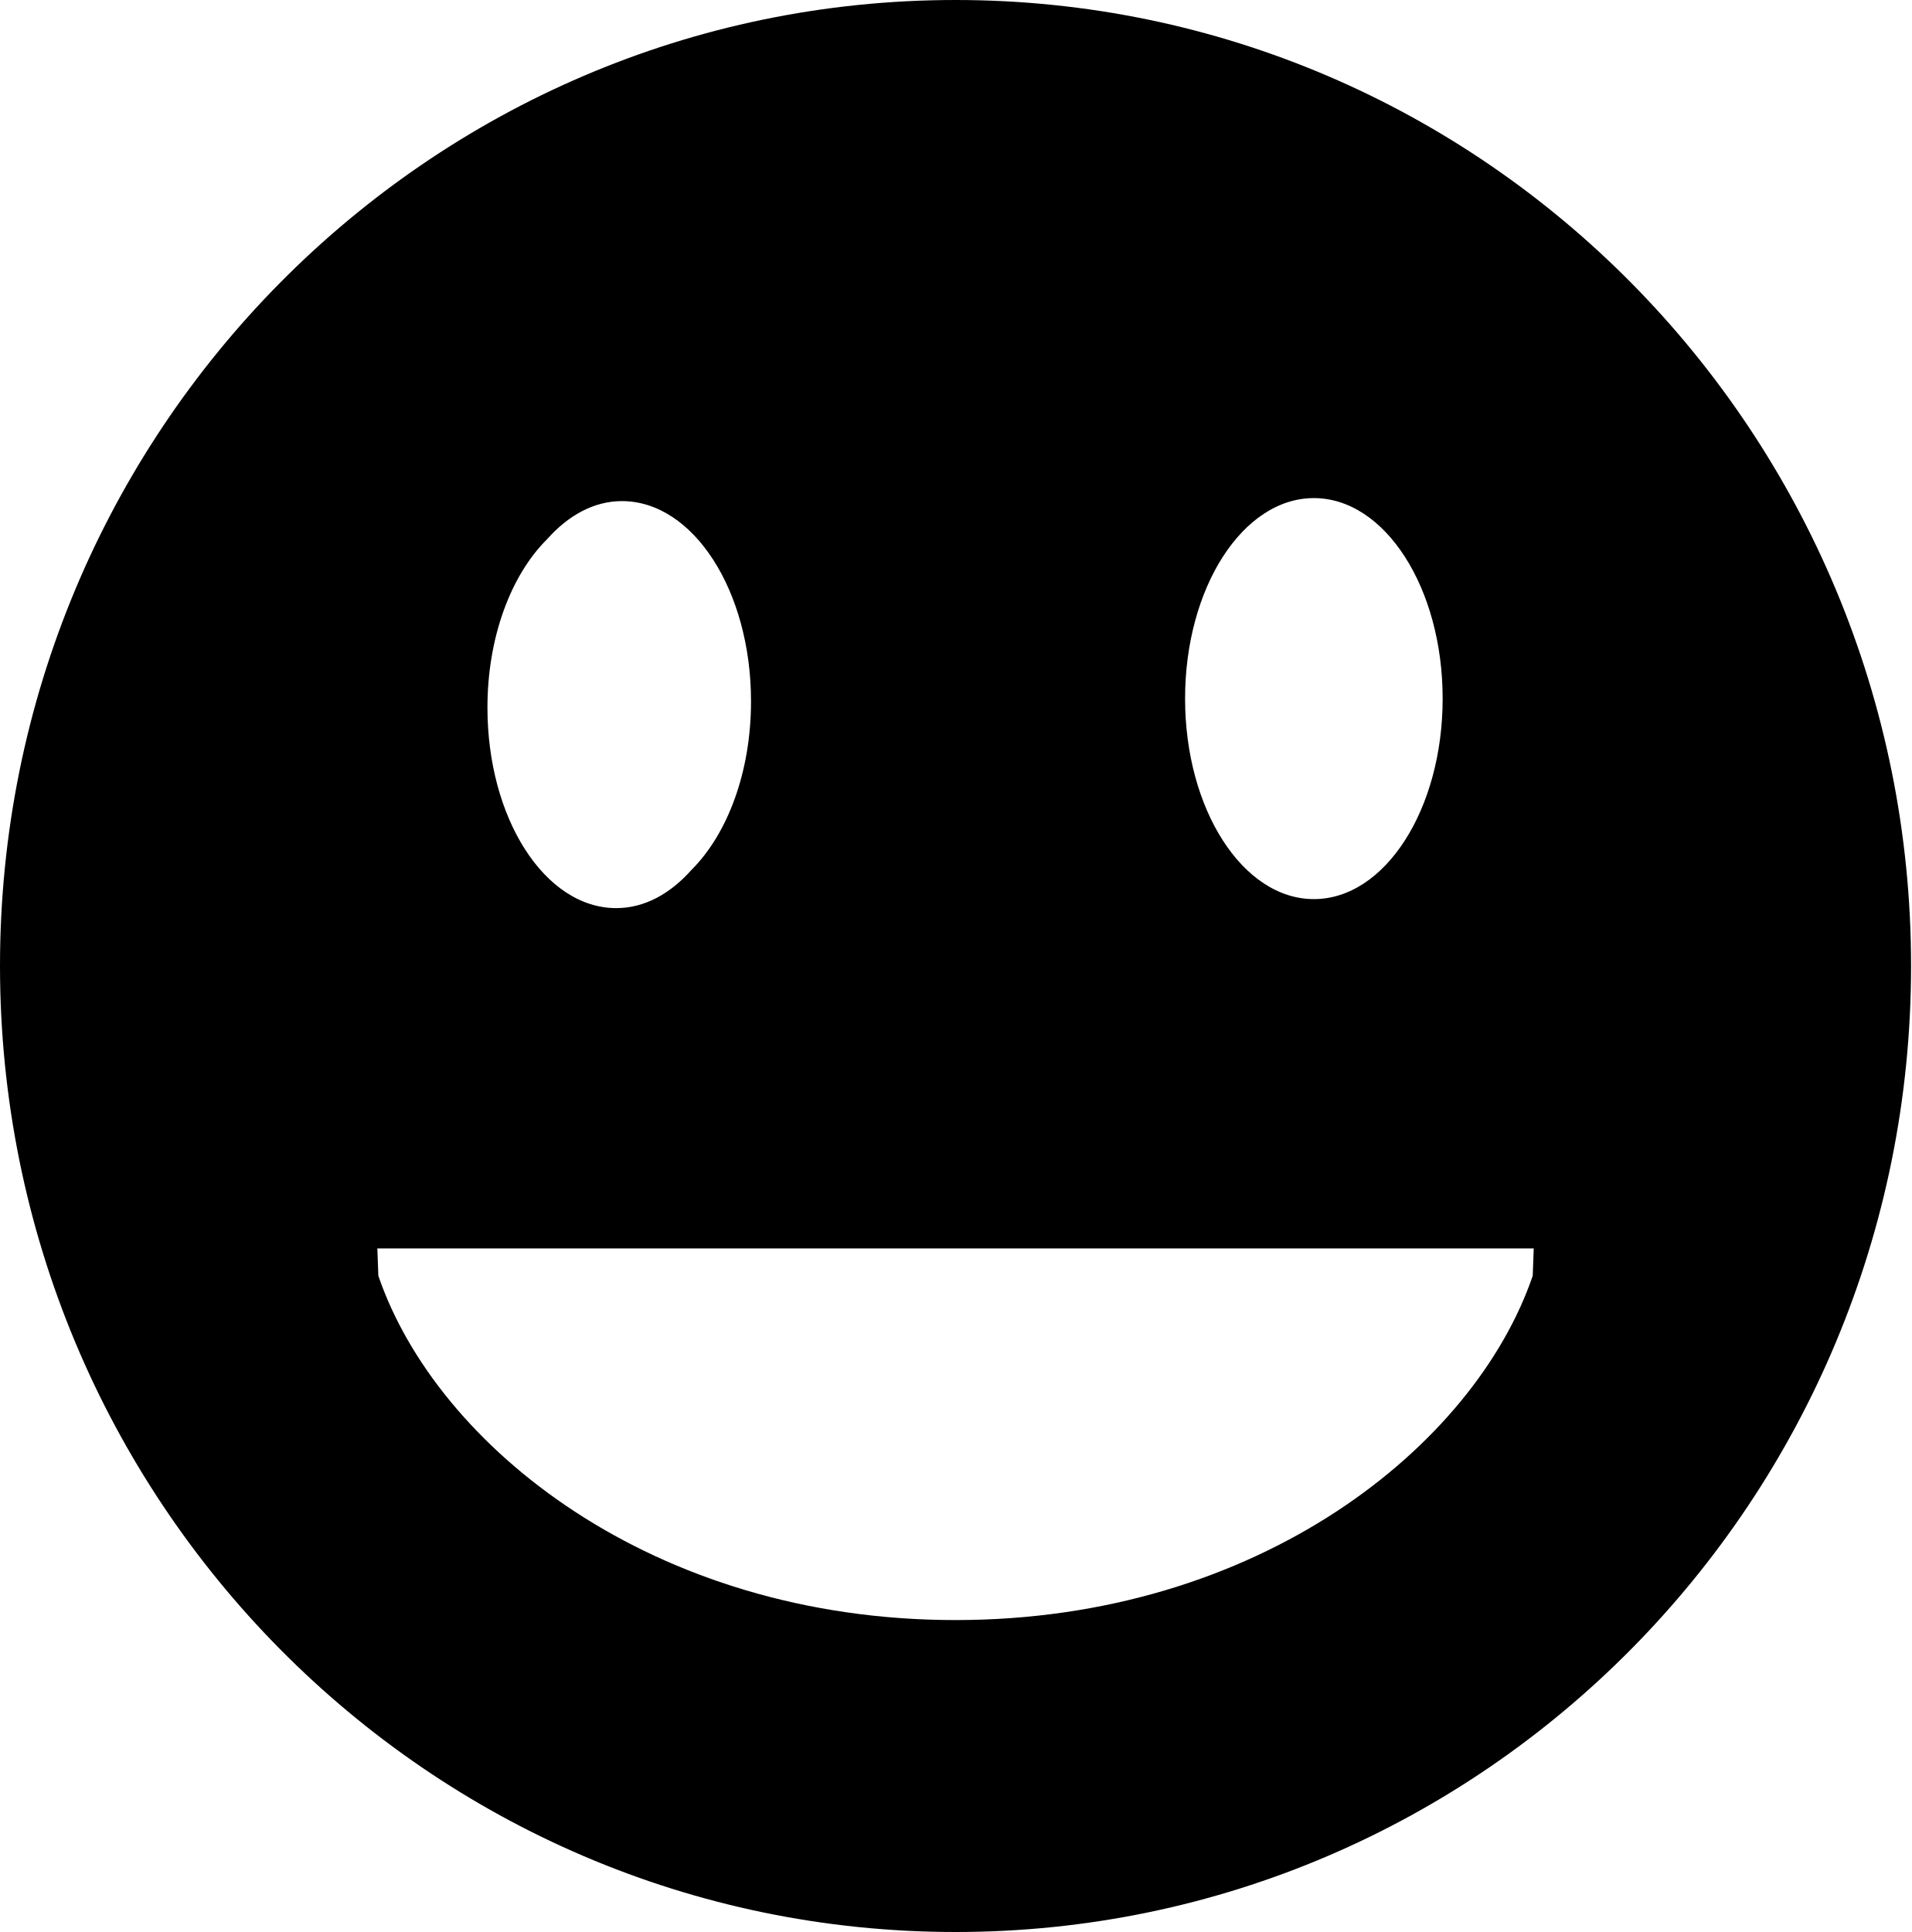
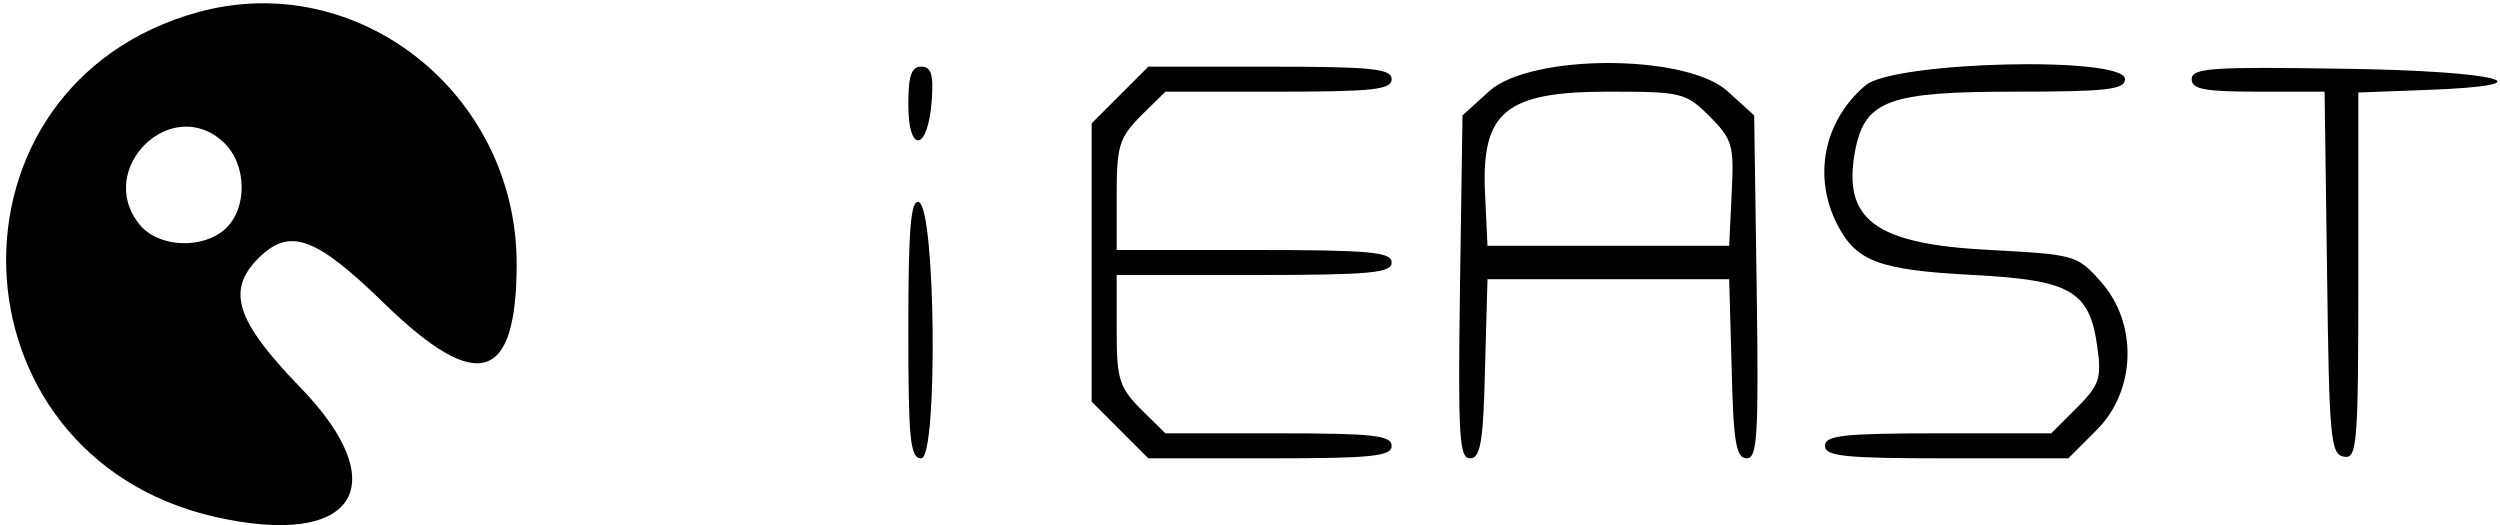
- <svg xmlns="http://www.w3.org/2000/svg" version="1.1" id="Layer_1" x="0px" y="0px" viewBox="19.6 29.9 572.9 579.1" enable-background="new 19.6 29.9 572.9 579.1" xml:space="preserve">
-   <g>
-     <path d="M306,29.9c-158.2,0-286.4,129.7-286.4,289.5c0,159.9,128.2,289.6,286.4,289.6c158.2,0,286.4-129.6,286.4-289.6   C592.4,159.6,464.3,29.9,306,29.9z M413.4,179.2c21.3,0,38.6,26.9,38.6,60.1s-17.3,60.1-38.6,60.1c-21.3,0-38.6-26.9-38.6-60.1   S392.1,179.2,413.4,179.2z M183.6,191.5c6.3-7.1,14-11.4,22.4-11.4c21.4,0,38.7,26.9,38.7,60c0,21.3-7.1,39.8-17.8,50.5   c-6.4,7.2-14.1,11.5-22.6,11.5c-21.4,0-38.6-26.9-38.6-60.1C165.7,220.8,172.8,202.2,183.6,191.5z M479,412.3   c-17.4,51-82.1,103.2-173,103.2c-90.9,0-155.6-52.2-173-103.2c-0.1-2.3-0.2-5.1-0.3-8.2h346.6C479.2,407.2,479.1,410,479,412.3z" />
+ <svg xmlns="http://www.w3.org/2000/svg" version="1.0" width="300pt" height="63pt" viewBox="0 0 300 63" preserveAspectRatio="xMidYMid meet">
+   <g transform="translate(0,63) scale(0.05,-0.05)" fill="#000000" stroke="none">
+     <path d="M476 1231 c-635 -175 -607 -1062 38 -1211 337 -77 437 73 206 311 -154 159 -177 232 -100 309 75 75 137 53 304 -110 223 -216 316 -187 316 98 -1 408 -381 708 -764 603z m60 -312 c57 -53 59 -159 4 -209 -55 -49 -160 -44 -205 11 -108 133 76 314 201 198z" />
+     <path d="M2180 1008 c0 -118 47 -111 56 9 5 64 -1 83 -25 83 -24 0 -31 -22 -31 -92z" />
+     <path d="M2688 1032 l-68 -68 0 -334 0 -334 68 -68 68 -68 292 0 c246 0 292 5 292 30 0 25 -44 30 -272 30 l-271 0 -59 58 c-52 53 -58 72 -58 190 l0 132 330 0 c280 0 330 5 330 30 0 25 -50 30 -330 30 l-330 0 0 132 c0 118 6 137 58 190 l59 58 271 0 c228 0 272 5 272 30 0 25 -46 30 -292 30 l-292 0 -68 -68z" />
+     <path d="M3575 1042 l-65 -59 -6 -411 c-5 -358 -2 -412 24 -412 25 0 32 38 36 215 l6 215 290 0 290 0 6 -215 c4 -177 11 -215 36 -215 26 0 29 54 24 412 l-6 411 -65 59 c-101 89 -469 89 -570 0z m528 -61 c55 -56 59 -69 53 -185 l-6 -126 -290 0 -290 0 -6 126 c-9 196 49 244 296 244 176 0 185 -2 243 -59z" />
+     <path d="M4477 1055 c-100 -85 -127 -219 -67 -335 46 -88 100 -108 325 -120 236 -12 281 -38 299 -176 10 -72 4 -89 -50 -143 l-61 -61 -271 0 c-228 0 -272 -5 -272 -30 0 -25 46 -30 292 -30 l292 0 68 68 c95 95 99 256 10 356 -57 64 -62 65 -265 76 -279 14 -357 73 -324 242 24 117 81 138 380 138 224 0 267 5 267 30 0 56 -555 43 -623 -15z" />
+     <path d="M5260 1070 c0 -24 30 -30 160 -30 l159 0 6 -435 c5 -395 8 -435 40 -441 32 -6 35 25 35 434 l0 440 160 6 c311 11 180 46 -195 51 -316 5 -365 2 -365 -25z" />
+     <path d="M2180 472 c0 -266 4 -312 31 -312 40 0 35 601 -6 615 -19 6 -25 -63 -25 -303z" />
  </g>
</svg>
